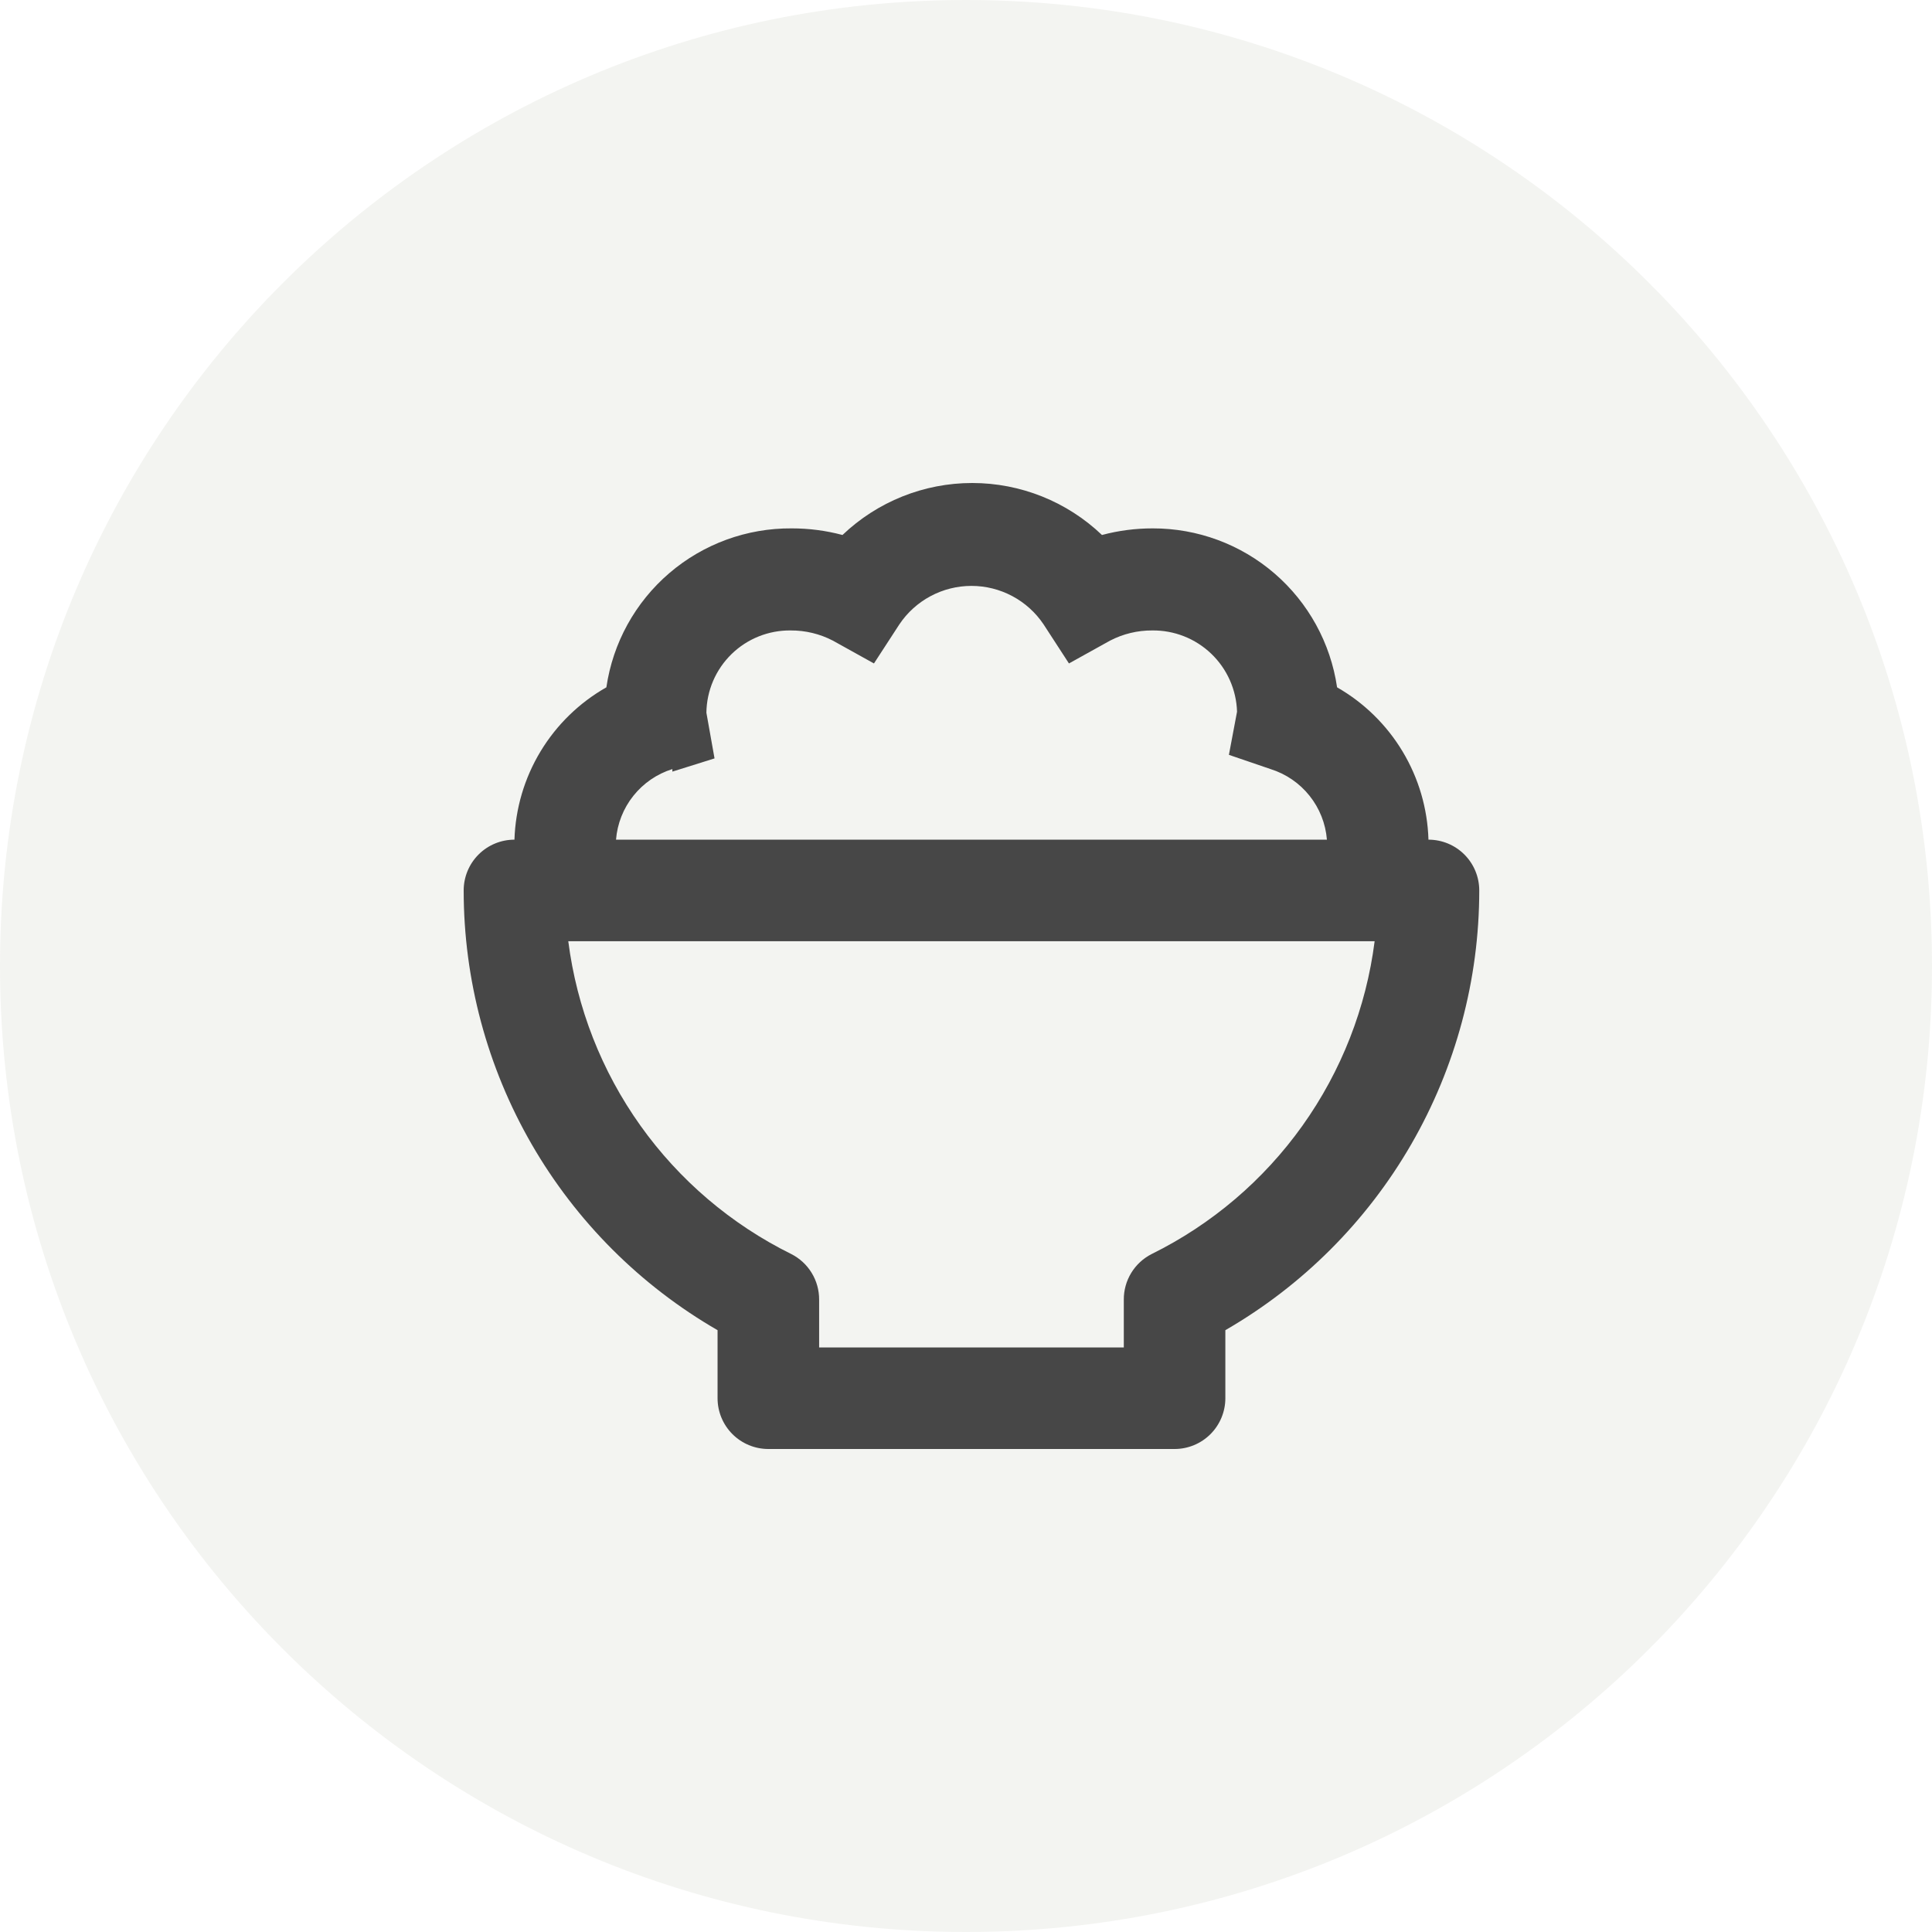
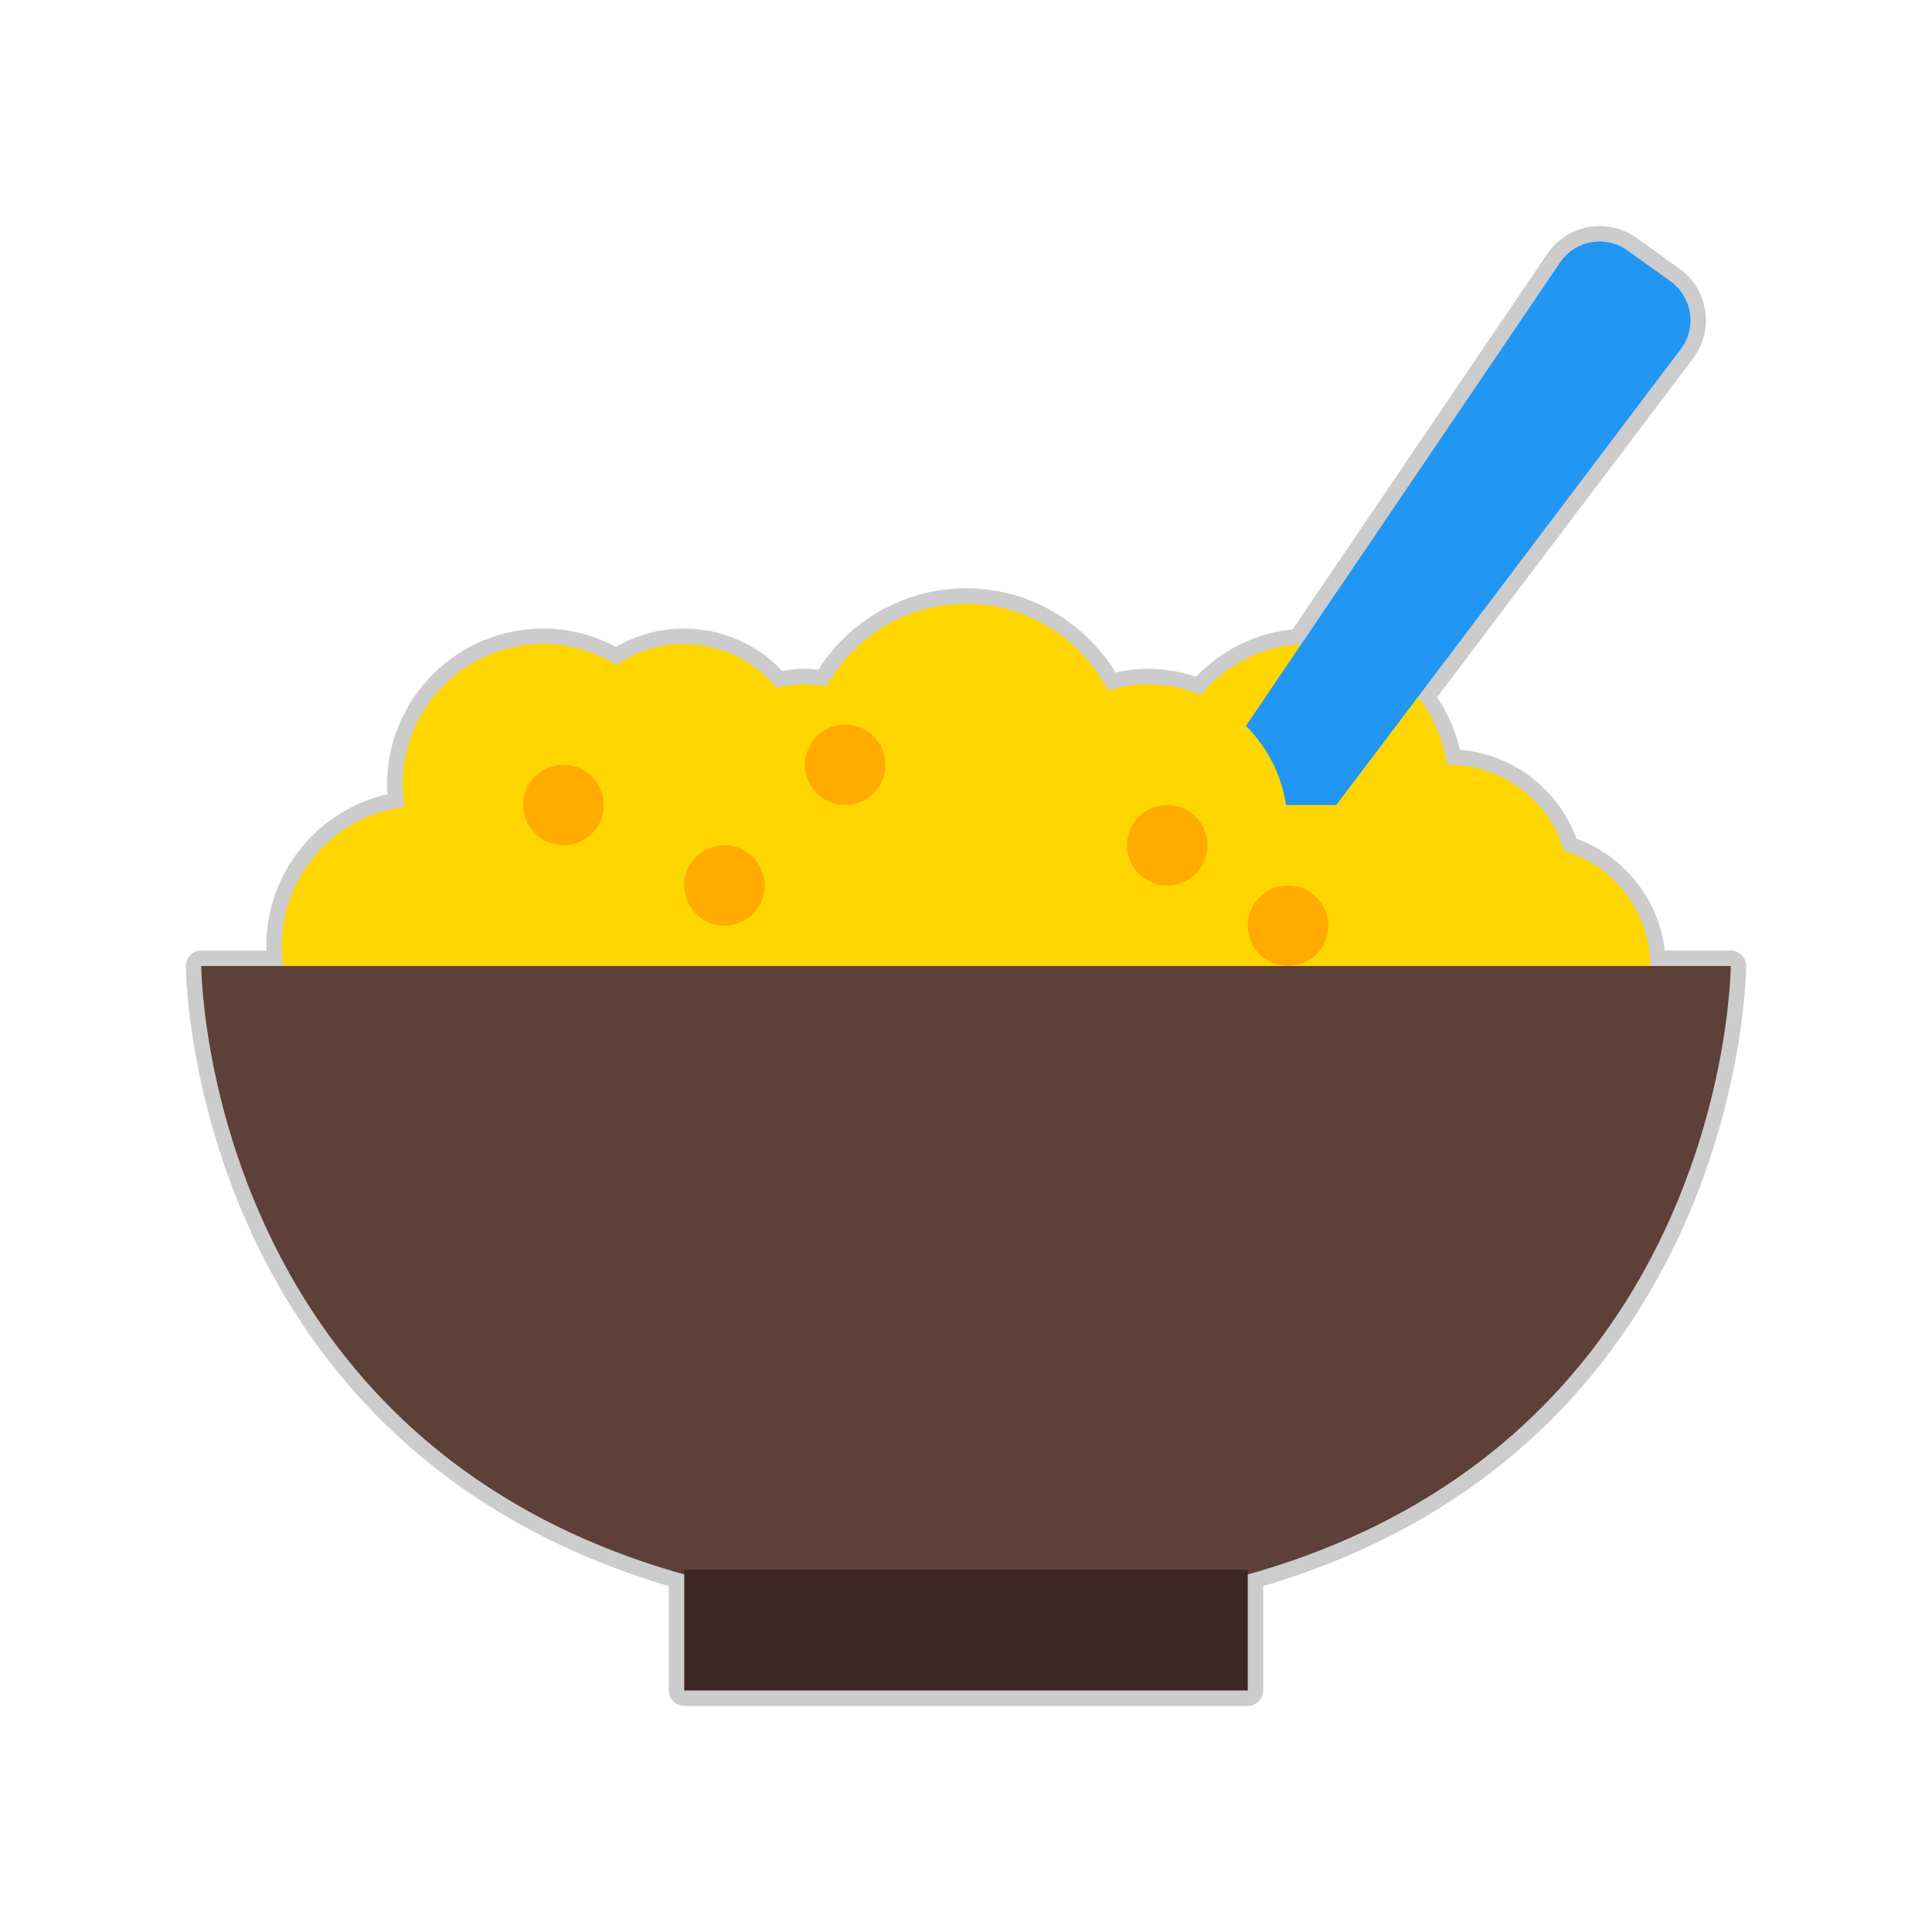
- <svg xmlns="http://www.w3.org/2000/svg" width="100" height="100" viewBox="0 0 100 100" fill="none">
-   <circle opacity="0.07" cx="50" cy="50" r="50" fill="#4D592B" />
-   <path d="M37.141 68.85V72.372C37.141 73.069 37.418 73.737 37.911 74.23C38.404 74.723 39.073 75 39.77 75H60.796C61.493 75 62.162 74.723 62.654 74.23C63.147 73.737 63.424 73.069 63.424 72.372V68.85C67.42 66.543 70.737 63.225 73.044 59.23C75.351 55.234 76.566 50.702 76.566 46.089C76.566 45.392 76.289 44.723 75.796 44.23C75.303 43.737 74.635 43.461 73.937 43.461C73.889 41.851 73.429 40.281 72.601 38.901C71.772 37.52 70.604 36.376 69.207 35.576C68.871 33.286 67.722 31.194 65.97 29.683C64.218 28.172 61.98 27.344 59.666 27.349C58.779 27.348 57.895 27.462 57.038 27.691C55.228 25.964 52.824 25 50.322 25C47.821 25 45.416 25.964 43.607 27.691C42.75 27.462 41.866 27.348 40.979 27.349C38.656 27.331 36.405 28.154 34.642 29.666C32.878 31.178 31.722 33.277 31.386 35.576C29.983 36.372 28.809 37.516 27.976 38.896C27.143 40.277 26.679 41.849 26.628 43.461C25.931 43.461 25.263 43.737 24.77 44.23C24.277 44.723 24 45.392 24 46.089C24 50.702 25.215 55.234 27.521 59.23C29.828 63.225 33.146 66.543 37.141 68.85ZM34.802 39.939L36.984 39.255L36.563 36.89C36.57 36.324 36.688 35.765 36.911 35.244C37.134 34.724 37.458 34.253 37.863 33.857C38.268 33.462 38.747 33.15 39.273 32.94C39.798 32.73 40.36 32.625 40.926 32.632C41.685 32.628 42.434 32.808 43.108 33.158L45.236 34.34L46.551 32.317C46.962 31.704 47.517 31.202 48.168 30.855C48.819 30.508 49.545 30.326 50.283 30.326C51.02 30.326 51.747 30.508 52.398 30.855C53.049 31.202 53.604 31.704 54.015 32.317L55.329 34.34L57.458 33.158C58.132 32.808 58.88 32.628 59.639 32.632C60.776 32.618 61.873 33.05 62.694 33.837C63.515 34.623 63.994 35.701 64.029 36.837L63.608 39.071L65.763 39.807C66.558 40.056 67.261 40.537 67.781 41.188C68.301 41.839 68.614 42.63 68.681 43.461H31.885C31.952 42.63 32.265 41.839 32.785 41.188C33.305 40.537 34.007 40.056 34.802 39.807V39.939ZM71.151 48.717C70.713 52.158 69.43 55.437 67.417 58.262C65.404 61.087 62.723 63.37 59.613 64.907C59.176 65.128 58.809 65.466 58.553 65.884C58.298 66.302 58.164 66.783 58.168 67.273V69.743H42.398V67.273C42.401 66.783 42.268 66.302 42.012 65.884C41.757 65.466 41.39 65.128 40.952 64.907C37.843 63.37 35.162 61.087 33.149 58.262C31.136 55.437 29.853 52.158 29.414 48.717H71.151Z" fill="#474747" />
+ <svg xmlns="http://www.w3.org/2000/svg" viewBox="0 0 1024 1024" class="icon" version="1.1" fill="#000000">
+   <g id="SVGRepo_bgCarrier" stroke-width="0" />
+   <g id="SVGRepo_tracerCarrier" stroke-linecap="round" stroke-linejoin="round" stroke="#CCCCCC" stroke-width="16.384">
+     <path d="M829.013 450.987A63.787 63.787 0 0 0 768 405.333c-0.363 0-0.704 0.107-1.067 0.107A74.453 74.453 0 0 0 693.333 341.333c-22.997 0-43.307 10.624-57.003 26.965A74.475 74.475 0 0 0 608 362.667c-7.232 0-14.101 1.365-20.715 3.285C573.013 338.752 544.832 320 512 320c-31.957 0-59.499 17.792-74.112 43.797A64.747 64.747 0 0 0 426.667 362.667c-5.184 0-10.176 0.789-14.997 1.963a63.531 63.531 0 0 0-84.992-12.203A73.813 73.813 0 0 0 288 341.333a74.667 74.667 0 0 0-74.667 74.667c0 3.989 0.576 7.808 1.173 11.627A74.432 74.432 0 0 0 149.333 501.333a74.667 74.667 0 0 0 74.667 74.667c3.648 0 7.147-0.576 10.667-1.067V576h554.667v-3.925c6.699 2.389 13.803 3.925 21.333 3.925a64 64 0 0 0 64-64 63.787 63.787 0 0 0-45.653-61.013z" fill="#FFD600" />
+     <path d="M106.667 512h810.667s-1.429 341.333-405.333 341.333S106.667 512 106.667 512z" fill="#5D4037" />
+     <path d="M362.667 832h298.667v64H362.667z" fill="#3E2723" />
+     <path d="M885.419 149.12l-22.784-16.363a25.344 25.344 0 0 0-35.435 5.888l-166.827 246.059c11.093 11.157 18.859 25.621 21.227 41.963h26.667l183.019-242.219a25.387 25.387 0 0 0-5.867-35.328z" fill="#2196F3" />
+     <path d="M320 426.667a21.333 21.333 0 1 1-42.667 0 21.333 21.333 0 0 1 42.667 0z m128-42.667a21.333 21.333 0 1 0 0 42.667 21.333 21.333 0 0 0 0-42.667z m-64 64a21.333 21.333 0 1 0 0 42.667 21.333 21.333 0 0 0 0-42.667z m234.667-21.333a21.333 21.333 0 1 0 0 42.667 21.333 21.333 0 0 0 0-42.667z m64 42.667a21.333 21.333 0 1 0 0 42.667 21.333 21.333 0 0 0 0-42.667z" fill="#FFAB00" />
+   </g>
+   <g id="SVGRepo_iconCarrier">
+     <path d="M829.013 450.987A63.787 63.787 0 0 0 768 405.333c-0.363 0-0.704 0.107-1.067 0.107A74.453 74.453 0 0 0 693.333 341.333c-22.997 0-43.307 10.624-57.003 26.965A74.475 74.475 0 0 0 608 362.667c-7.232 0-14.101 1.365-20.715 3.285C573.013 338.752 544.832 320 512 320c-31.957 0-59.499 17.792-74.112 43.797A64.747 64.747 0 0 0 426.667 362.667c-5.184 0-10.176 0.789-14.997 1.963a63.531 63.531 0 0 0-84.992-12.203A73.813 73.813 0 0 0 288 341.333a74.667 74.667 0 0 0-74.667 74.667c0 3.989 0.576 7.808 1.173 11.627A74.432 74.432 0 0 0 149.333 501.333a74.667 74.667 0 0 0 74.667 74.667c3.648 0 7.147-0.576 10.667-1.067V576h554.667v-3.925c6.699 2.389 13.803 3.925 21.333 3.925a64 64 0 0 0 64-64 63.787 63.787 0 0 0-45.653-61.013z" fill="#FFD600" />
+     <path d="M106.667 512h810.667s-1.429 341.333-405.333 341.333S106.667 512 106.667 512z" fill="#5D4037" />
+     <path d="M362.667 832h298.667v64H362.667z" fill="#3E2723" />
+     <path d="M885.419 149.12l-22.784-16.363a25.344 25.344 0 0 0-35.435 5.888l-166.827 246.059c11.093 11.157 18.859 25.621 21.227 41.963h26.667l183.019-242.219a25.387 25.387 0 0 0-5.867-35.328z" fill="#2196F3" />
+     <path d="M320 426.667a21.333 21.333 0 1 1-42.667 0 21.333 21.333 0 0 1 42.667 0z m128-42.667a21.333 21.333 0 1 0 0 42.667 21.333 21.333 0 0 0 0-42.667z m-64 64a21.333 21.333 0 1 0 0 42.667 21.333 21.333 0 0 0 0-42.667z m234.667-21.333a21.333 21.333 0 1 0 0 42.667 21.333 21.333 0 0 0 0-42.667z m64 42.667a21.333 21.333 0 1 0 0 42.667 21.333 21.333 0 0 0 0-42.667z" fill="#FFAB00" />
+   </g>
</svg>
